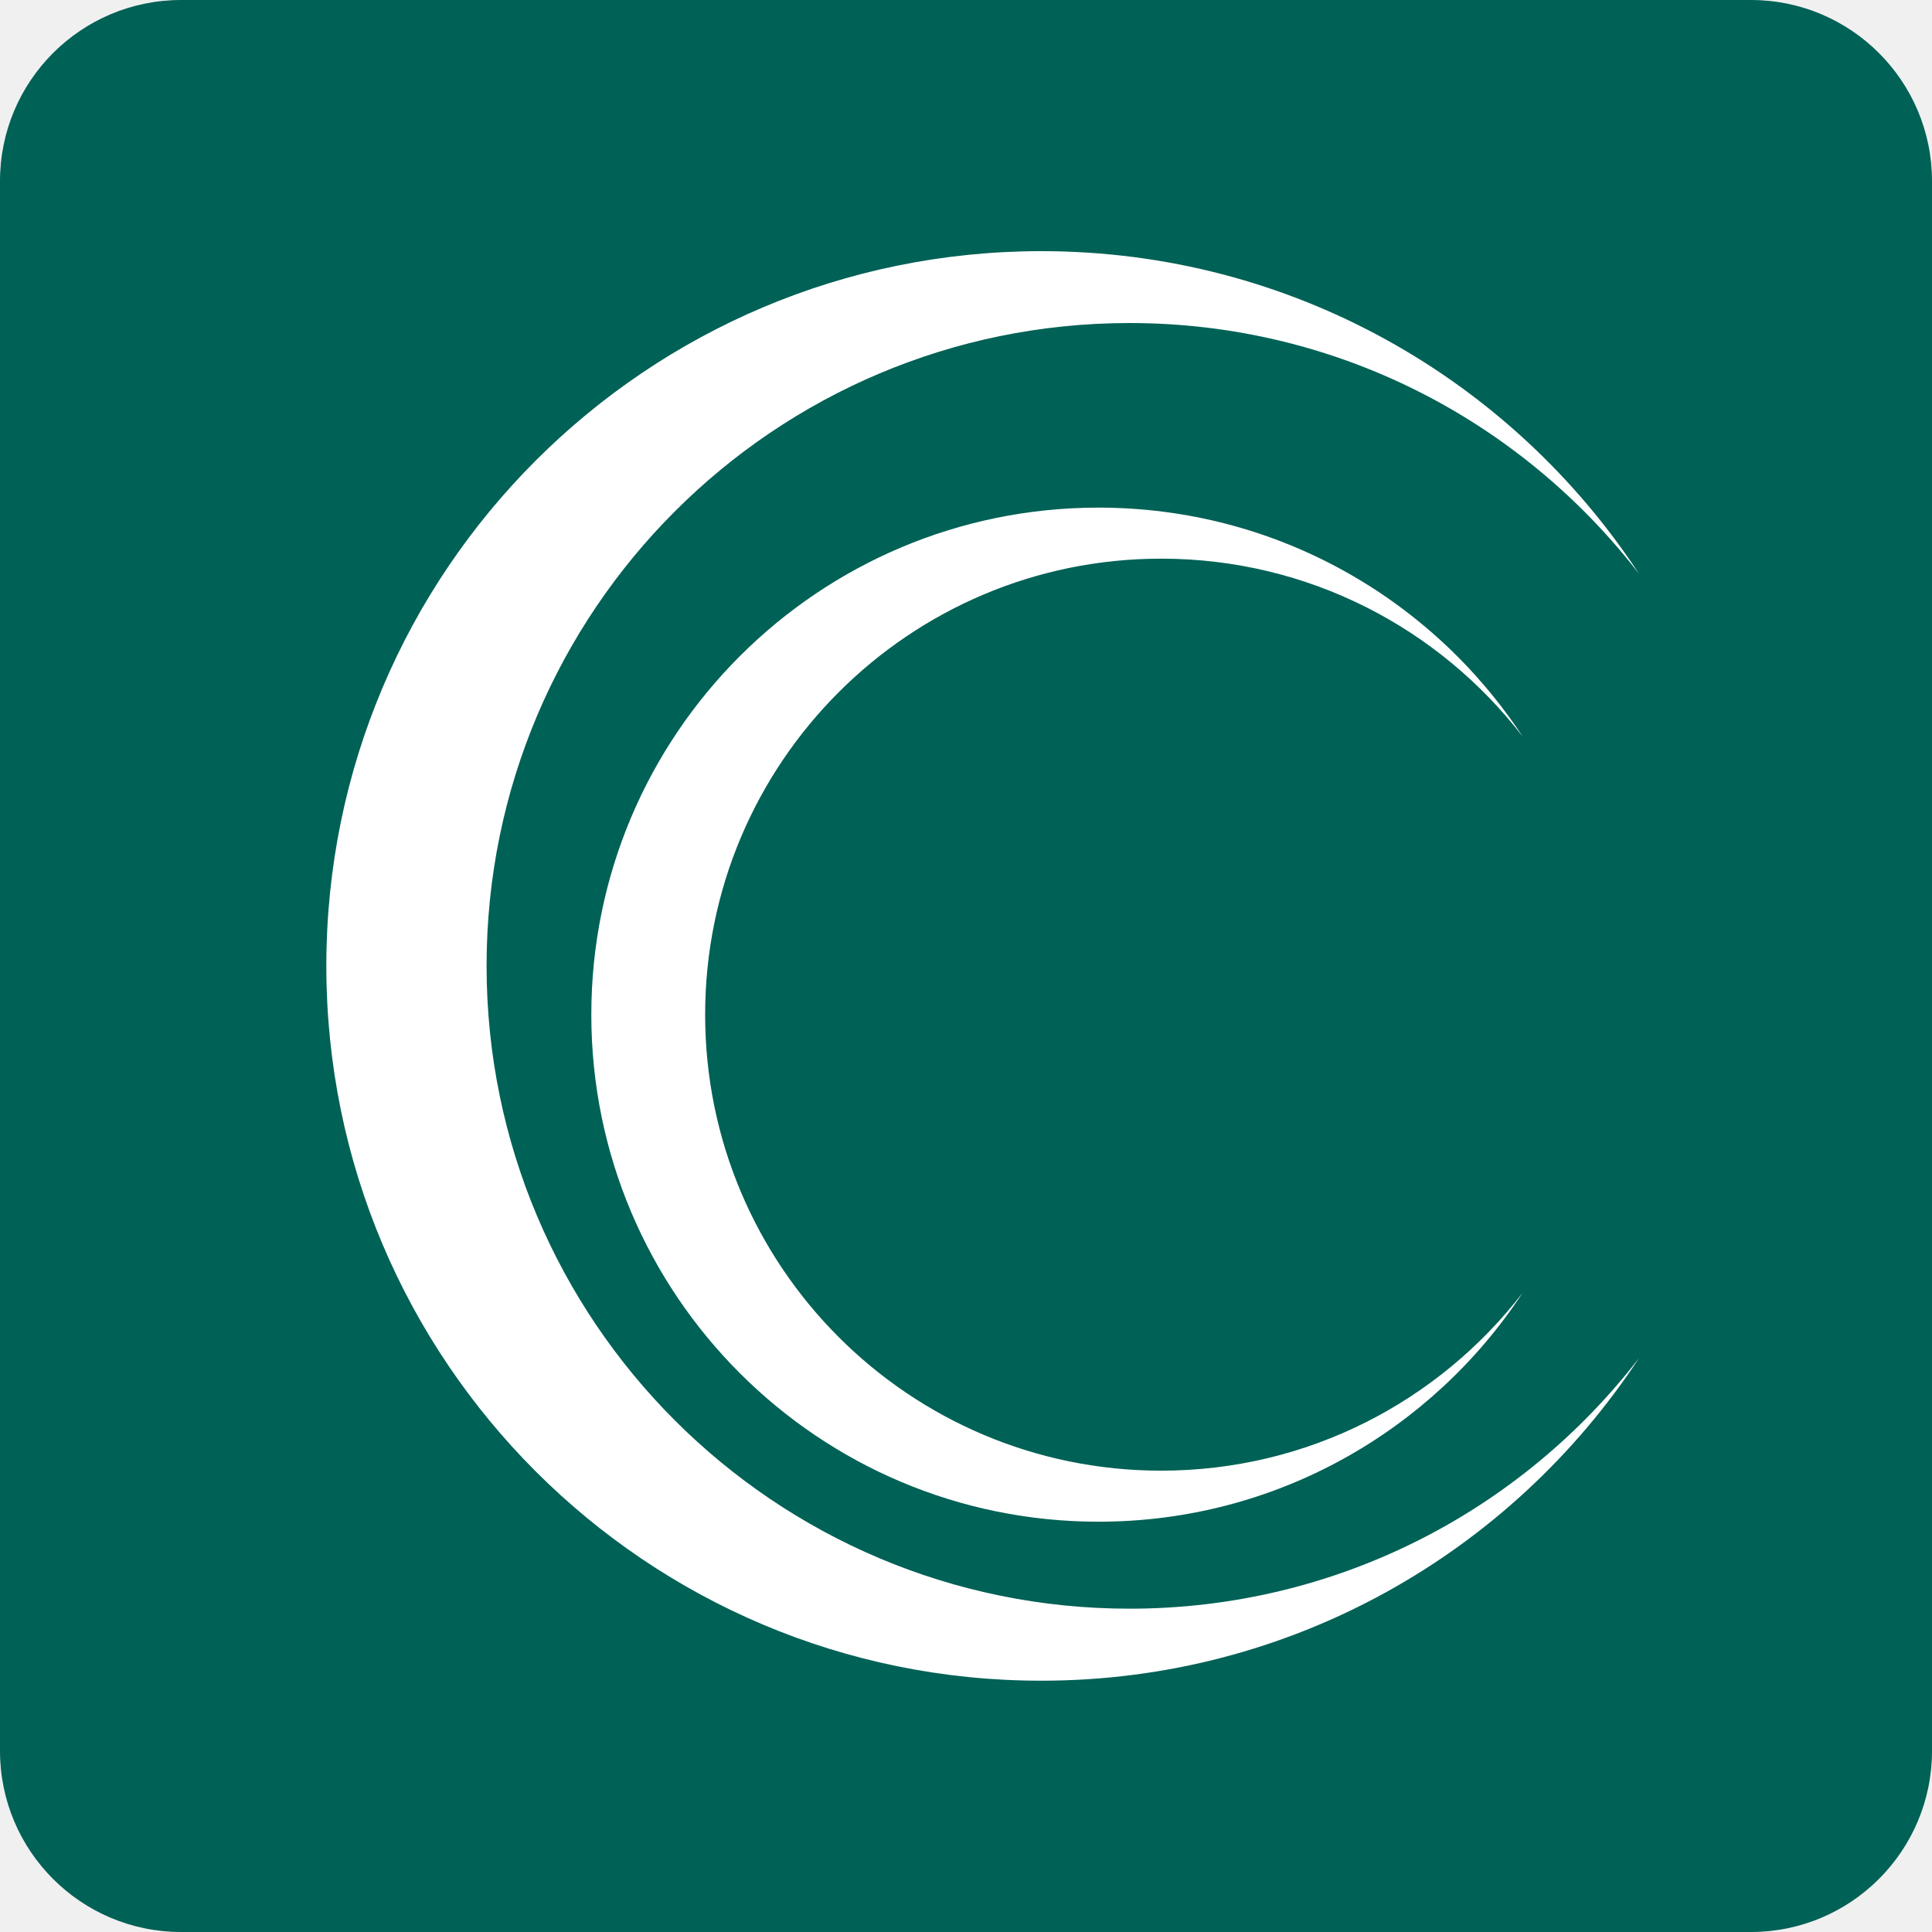
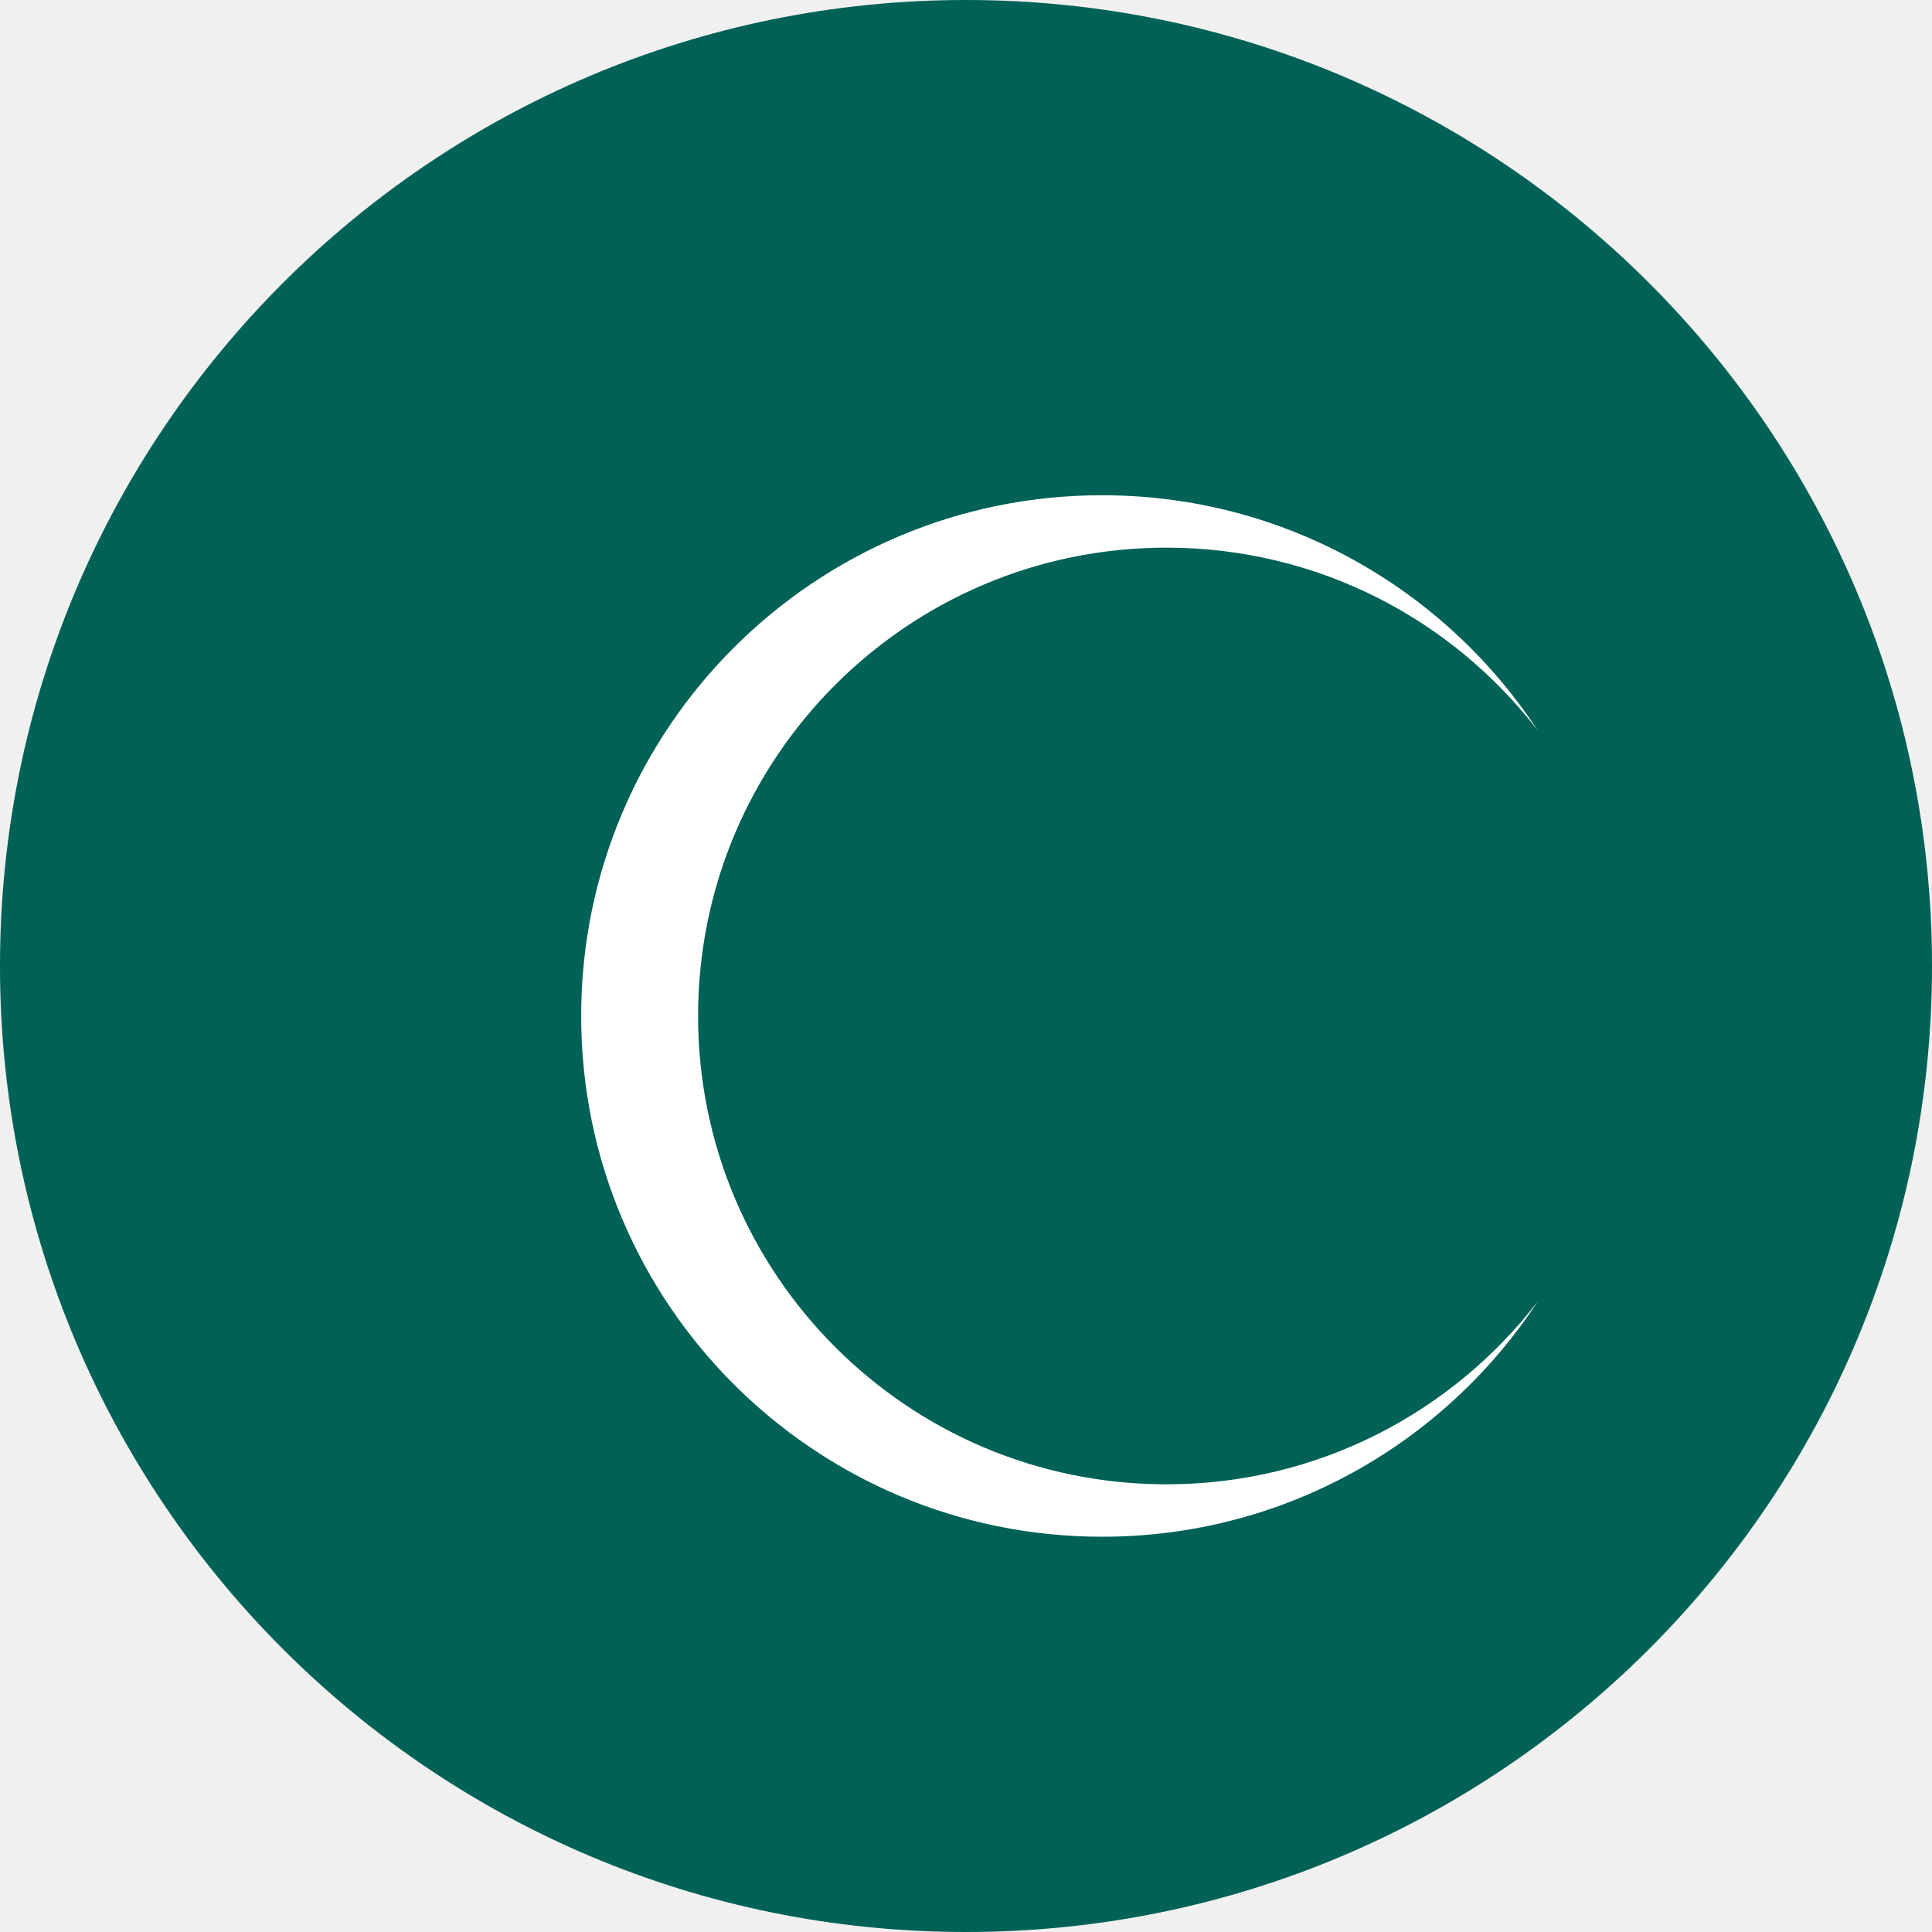
<svg xmlns="http://www.w3.org/2000/svg" viewBox="0 0 1024 1024">
-   <rect width="1024" height="1024" rx="96" fill="#006156" />
-   <g transform="translate(138.20 117.11) scale(0.74116)">
-     <path d="M46.9,532.8c0-282.3,228.9-511.2,511.3-511.2c178.8,0,336.2,91.8,427.5,230.8C901.6,143.3,769.7,73,621.3,73c-253.9,0-459.8,205.8-459.8,459.7c0,253.9,205.8,459.7,459.8,459.7c148.4,0,280.3-70.2,364.4-179.3c-91.4,139-248.7,230.8-427.5,230.8C275.8,1044,46.9,815.1,46.9,532.8z" fill="#ffffff" />
-     <path d="M236.4,567.6c0-200.3,162.4-362.6,362.7-362.6c126.8,0,238.5,65.1,303.3,163.7c-59.6-77.4-153.2-127.2-258.5-127.2c-180.1,0-326.1,146-326.1,326.1s146,326.1,326.1,326.1c105.2,0,198.8-49.8,258.5-127.2c-64.8,98.6-176.4,163.7-303.3,163.7C398.8,930.2,236.4,767.9,236.4,567.6z" fill="#ffffff" />
+   <circle cx="512" cy="512" r="512" fill="#006156" />
+   <g transform="translate(128.09 106.44) scale(0.76119)">
+     <path d="M236.4,567.6c0-200.3,162.4-362.6,362.7-362.6c126.8,0,238.5,65.1,303.3,163.7c-59.6-77.4-153.2-127.2-258.5-127.2c-180.1,0-326.1,146-326.1,326.1s146,326.1,326.1,326.1c105.2,0,198.8-49.8,258.5-127.2c-64.8,98.6-176.4,163.7-303.3,163.7C398.8,930.2,236.4,767.9,236.4,567.6z" fill="#fff" />
  </g>
</svg>
